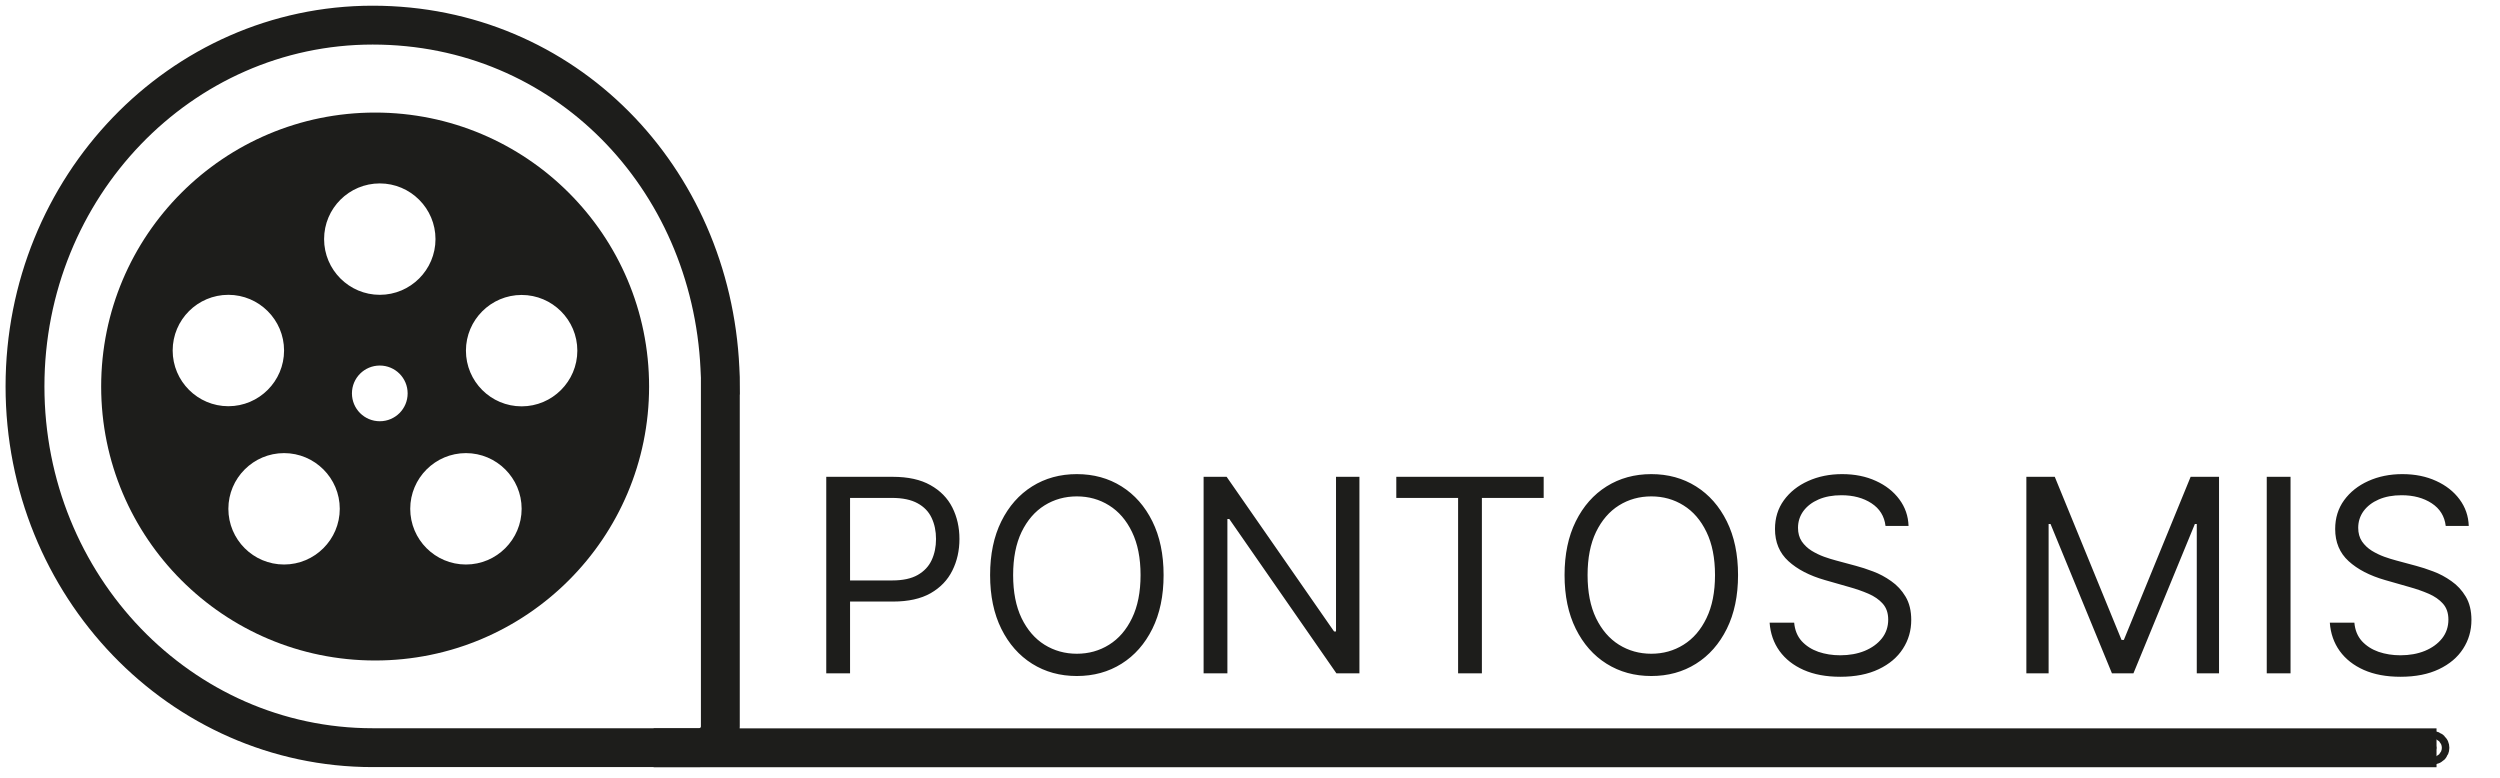
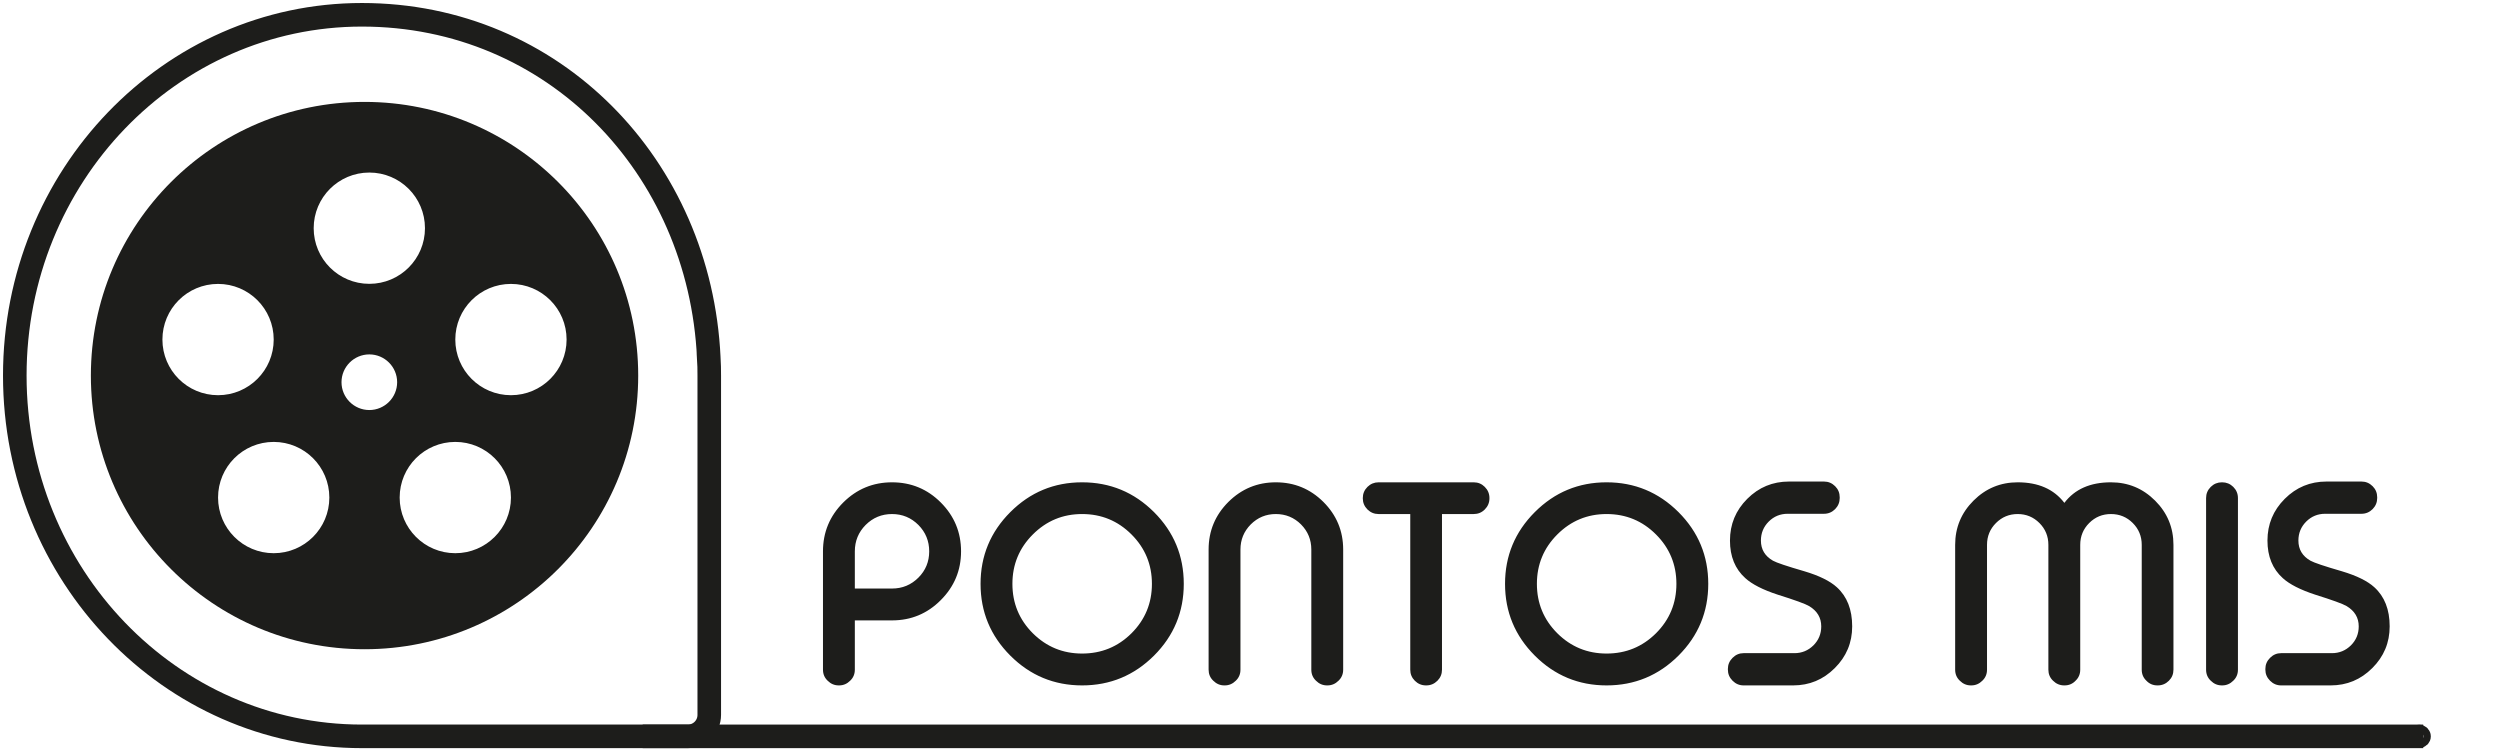
- <svg xmlns="http://www.w3.org/2000/svg" width="193" height="60" viewBox="0 0 193 60" fill="none">
-   <path d="M55.61 29.84V56.07C55.61 56.99 54.87 57.72 53.96 57.72H28.77C13.94 57.72 1.93 45.23 1.93 29.83C1.93 14.43 13.94 1.94 28.77 1.94C43.6 1.94 54.89 13.69 55.58 28.45C55.58 28.45 55.58 28.45 55.58 28.46C55.61 28.91 55.62 29.37 55.62 29.83L55.61 29.84Z" stroke="#1D1D1B" stroke-width="3" stroke-miterlimit="10" />
-   <path d="M28.96 8.69C17.28 8.69 7.81 18.16 7.81 29.84C7.81 41.52 17.28 50.99 28.96 50.99C40.64 50.99 50.11 41.52 50.11 29.84C50.11 18.16 40.64 8.69 28.96 8.69ZM13.33 27.06C13.33 24.68 15.26 22.76 17.63 22.76C20 22.76 21.93 24.69 21.93 27.06C21.93 29.43 20 31.36 17.63 31.36C15.26 31.36 13.33 29.43 13.33 27.06ZM21.93 43.58C19.55 43.58 17.63 41.65 17.63 39.28C17.63 36.91 19.56 34.98 21.93 34.98C24.3 34.98 26.23 36.91 26.23 39.28C26.23 41.65 24.3 43.58 21.93 43.58ZM25.02 18.46C25.02 16.08 26.95 14.16 29.32 14.16C31.69 14.16 33.62 16.09 33.62 18.46C33.62 20.83 31.69 22.76 29.32 22.76C26.95 22.76 25.02 20.83 25.02 18.46ZM29.32 32.52C28.13 32.52 27.17 31.56 27.17 30.37C27.17 29.18 28.13 28.22 29.32 28.22C30.51 28.22 31.47 29.18 31.47 30.37C31.47 31.56 30.51 32.52 29.32 32.52ZM35.97 43.58C33.59 43.58 31.67 41.65 31.67 39.28C31.67 36.91 33.6 34.98 35.97 34.98C38.34 34.98 40.27 36.91 40.27 39.28C40.27 41.65 38.34 43.58 35.97 43.58ZM40.27 31.37C37.89 31.37 35.97 29.44 35.97 27.07C35.97 24.7 37.9 22.77 40.27 22.77C42.64 22.77 44.57 24.7 44.57 27.07C44.57 29.44 42.64 31.37 40.27 31.37Z" fill="#1D1D1B" />
-   <path d="M63.787 51.98V36.81H68.913C70.103 36.81 71.076 37.024 71.832 37.454C72.592 37.879 73.155 38.454 73.521 39.18C73.886 39.906 74.069 40.716 74.069 41.61C74.069 42.504 73.886 43.316 73.521 44.047C73.16 44.778 72.602 45.361 71.847 45.795C71.091 46.225 70.123 46.44 68.943 46.44H65.269V44.81H68.884C69.698 44.81 70.353 44.669 70.847 44.388C71.341 44.106 71.698 43.726 71.921 43.247C72.148 42.763 72.261 42.217 72.261 41.61C72.261 41.002 72.148 40.459 71.921 39.98C71.698 39.501 71.338 39.126 70.839 38.854C70.34 38.578 69.679 38.439 68.854 38.439H65.624V51.98H63.787ZM89.829 44.395C89.829 45.995 89.54 47.378 88.962 48.543C88.384 49.709 87.592 50.608 86.584 51.24C85.577 51.872 84.426 52.188 83.132 52.188C81.838 52.188 80.688 51.872 79.68 51.24C78.673 50.608 77.88 49.709 77.302 48.543C76.725 47.378 76.436 45.995 76.436 44.395C76.436 42.795 76.725 41.412 77.302 40.247C77.88 39.081 78.673 38.182 79.68 37.55C80.688 36.918 81.838 36.602 83.132 36.602C84.426 36.602 85.577 36.918 86.584 37.55C87.592 38.182 88.384 39.081 88.962 40.247C89.54 41.412 89.829 42.795 89.829 44.395ZM88.051 44.395C88.051 43.081 87.831 41.973 87.392 41.069C86.957 40.165 86.367 39.481 85.621 39.017C84.88 38.553 84.051 38.321 83.132 38.321C82.214 38.321 81.382 38.553 80.636 39.017C79.895 39.481 79.305 40.165 78.865 41.069C78.431 41.973 78.214 43.081 78.214 44.395C78.214 45.709 78.431 46.817 78.865 47.721C79.305 48.625 79.895 49.309 80.636 49.773C81.382 50.237 82.214 50.469 83.132 50.469C84.051 50.469 84.88 50.237 85.621 49.773C86.367 49.309 86.957 48.625 87.392 47.721C87.831 46.817 88.051 45.709 88.051 44.395ZM104.948 36.81V51.98H103.17L94.903 40.069H94.755V51.98H92.918V36.81H94.696L102.992 48.751H103.14V36.81H104.948ZM107.794 38.439V36.81H119.172V38.439H114.402V51.98H112.565V38.439H107.794ZM134.177 44.395C134.177 45.995 133.888 47.378 133.31 48.543C132.732 49.709 131.94 50.608 130.932 51.24C129.925 51.872 128.774 52.188 127.48 52.188C126.186 52.188 125.036 51.872 124.028 51.24C123.021 50.608 122.228 49.709 121.65 48.543C121.072 47.378 120.784 45.995 120.784 44.395C120.784 42.795 121.072 41.412 121.65 40.247C122.228 39.081 123.021 38.182 124.028 37.55C125.036 36.918 126.186 36.602 127.48 36.602C128.774 36.602 129.925 36.918 130.932 37.55C131.94 38.182 132.732 39.081 133.31 40.247C133.888 41.412 134.177 42.795 134.177 44.395ZM132.399 44.395C132.399 43.081 132.179 41.973 131.74 41.069C131.305 40.165 130.715 39.481 129.969 39.017C129.228 38.553 128.399 38.321 127.48 38.321C126.562 38.321 125.729 38.553 124.984 39.017C124.243 39.481 123.653 40.165 123.213 41.069C122.779 41.973 122.561 43.081 122.561 44.395C122.561 45.709 122.779 46.817 123.213 47.721C123.653 48.625 124.243 49.309 124.984 49.773C125.729 50.237 126.562 50.469 127.48 50.469C128.399 50.469 129.228 50.237 129.969 49.773C130.715 49.309 131.305 48.625 131.74 47.721C132.179 46.817 132.399 45.709 132.399 44.395ZM145.562 40.602C145.473 39.852 145.113 39.269 144.481 38.854C143.849 38.439 143.073 38.232 142.155 38.232C141.483 38.232 140.895 38.34 140.392 38.558C139.893 38.775 139.503 39.074 139.221 39.454C138.945 39.834 138.806 40.267 138.806 40.75C138.806 41.155 138.903 41.504 139.095 41.795C139.293 42.081 139.545 42.321 139.851 42.514C140.157 42.701 140.478 42.857 140.814 42.98C141.15 43.099 141.458 43.195 141.74 43.269L143.281 43.684C143.676 43.788 144.115 43.931 144.599 44.114C145.088 44.296 145.555 44.546 145.999 44.862C146.449 45.173 146.819 45.573 147.11 46.062C147.402 46.551 147.548 47.151 147.548 47.862C147.548 48.682 147.333 49.422 146.903 50.084C146.478 50.746 145.856 51.272 145.036 51.662C144.221 52.052 143.231 52.247 142.066 52.247C140.979 52.247 140.039 52.072 139.244 51.721C138.453 51.371 137.831 50.882 137.377 50.255C136.927 49.627 136.673 48.899 136.614 48.069H138.51C138.56 48.642 138.752 49.116 139.088 49.492C139.429 49.862 139.858 50.138 140.377 50.321C140.9 50.499 141.463 50.588 142.066 50.588C142.767 50.588 143.397 50.474 143.955 50.247C144.513 50.015 144.955 49.694 145.281 49.284C145.607 48.869 145.77 48.385 145.77 47.832C145.77 47.328 145.629 46.919 145.347 46.602C145.066 46.286 144.696 46.03 144.236 45.832C143.777 45.635 143.281 45.462 142.747 45.314L140.881 44.78C139.695 44.44 138.757 43.953 138.066 43.321C137.374 42.689 137.029 41.862 137.029 40.839C137.029 39.99 137.258 39.249 137.718 38.617C138.182 37.98 138.804 37.486 139.584 37.136C140.369 36.78 141.246 36.602 142.214 36.602C143.192 36.602 144.061 36.778 144.821 37.128C145.582 37.474 146.184 37.948 146.629 38.55C147.078 39.153 147.315 39.837 147.34 40.602H145.562ZM156.435 36.81H158.628L163.783 49.403H163.961L169.117 36.81H171.309V51.98H169.591V40.454H169.443L164.702 51.98H163.042L158.302 40.454H158.153V51.98H156.435V36.81ZM176.83 36.81V51.98H174.993V36.81H176.83ZM188.81 40.602C188.721 39.852 188.361 39.269 187.729 38.854C187.096 38.439 186.321 38.232 185.403 38.232C184.731 38.232 184.143 38.34 183.64 38.558C183.141 38.775 182.751 39.074 182.469 39.454C182.193 39.834 182.054 40.267 182.054 40.75C182.054 41.155 182.151 41.504 182.343 41.795C182.541 42.081 182.793 42.321 183.099 42.514C183.405 42.701 183.726 42.857 184.062 42.98C184.398 43.099 184.706 43.195 184.988 43.269L186.529 43.684C186.924 43.788 187.363 43.931 187.847 44.114C188.336 44.296 188.803 44.546 189.247 44.862C189.697 45.173 190.067 45.573 190.358 46.062C190.65 46.551 190.795 47.151 190.795 47.862C190.795 48.682 190.581 49.422 190.151 50.084C189.726 50.746 189.104 51.272 188.284 51.662C187.469 52.052 186.479 52.247 185.314 52.247C184.227 52.247 183.286 52.072 182.491 51.721C181.701 51.371 181.079 50.882 180.625 50.255C180.175 49.627 179.921 48.899 179.862 48.069H181.758C181.807 48.642 182 49.116 182.336 49.492C182.677 49.862 183.106 50.138 183.625 50.321C184.148 50.499 184.711 50.588 185.314 50.588C186.015 50.588 186.645 50.474 187.203 50.247C187.761 50.015 188.203 49.694 188.529 49.284C188.855 48.869 189.017 48.385 189.017 47.832C189.017 47.328 188.877 46.919 188.595 46.602C188.314 46.286 187.943 46.03 187.484 45.832C187.025 45.635 186.529 45.462 185.995 45.314L184.128 44.78C182.943 44.44 182.005 43.953 181.314 43.321C180.622 42.689 180.276 41.862 180.276 40.839C180.276 39.99 180.506 39.249 180.965 38.617C181.43 37.98 182.052 37.486 182.832 37.136C183.617 36.78 184.494 36.602 185.462 36.602C186.44 36.602 187.309 36.778 188.069 37.128C188.83 37.474 189.432 37.948 189.877 38.55C190.326 39.153 190.563 39.837 190.588 40.602H188.81Z" fill="#1D1D1B" />
-   <path d="M50.46 57.73H188.1" stroke="#1D1D1B" stroke-width="3" stroke-miterlimit="10" />
-   <path d="M187.8 58.02C187.96 58.02 188.09 57.891 188.09 57.73C188.09 57.57 187.96 57.44 187.8 57.44C187.64 57.44 187.51 57.57 187.51 57.73C187.51 57.891 187.64 58.02 187.8 58.02Z" fill="#1D1D1B" stroke="#1D1D1B" stroke-width="2" stroke-miterlimit="10" />
+ <svg xmlns="http://www.w3.org/2000/svg" width="507" height="152" viewBox="0 0 507 152" fill="none">
+   <path d="M143.838 76.166V144.989C143.838 147.391 141.897 149.332 139.495 149.332H73.403C34.517 149.332 3 116.582 3 76.166C3 35.75 34.517 3 73.403 3C112.288 3 141.93 33.826 143.739 72.531C143.756 72.531 143.756 72.547 143.739 72.564C143.822 73.748 143.838 74.949 143.838 76.15V76.166Z" stroke="#1D1D1B" stroke-width="4.78" stroke-miterlimit="10" />
+   <path d="M73.929 20.666C43.284 20.666 18.429 45.504 18.429 76.166C18.429 106.827 43.268 131.665 73.929 131.665C104.59 131.665 129.428 106.827 129.428 76.166C129.428 45.504 104.59 20.666 73.929 20.666ZM32.938 68.862C32.938 62.628 37.987 57.578 44.222 57.578C50.456 57.578 55.506 62.628 55.506 68.862C55.506 75.096 50.456 80.146 44.222 80.146C37.987 80.146 32.938 75.096 32.938 68.862ZM55.506 112.189C49.272 112.189 44.222 107.139 44.222 100.905C44.222 94.671 49.272 89.621 55.506 89.621C61.74 89.621 66.79 94.671 66.79 100.905C66.79 107.139 61.74 112.189 55.506 112.189ZM63.615 46.277C63.615 40.043 68.665 34.993 74.9 34.993C81.134 34.993 86.184 40.043 86.184 46.277C86.184 52.512 81.134 57.562 74.9 57.562C68.665 57.562 63.615 52.512 63.615 46.277ZM74.9 83.156C71.791 83.156 69.257 80.623 69.257 77.514C69.257 74.406 71.791 71.872 74.9 71.872C78.008 71.872 80.541 74.406 80.541 77.514C80.541 80.623 78.008 83.156 74.9 83.156ZM92.336 112.189C86.101 112.189 81.052 107.139 81.052 100.905C81.052 94.671 86.101 89.621 92.336 89.621C98.57 89.621 103.62 94.671 103.62 100.905C103.62 107.139 98.57 112.189 92.336 112.189ZM103.62 80.146C97.385 80.146 92.336 75.096 92.336 68.862C92.336 62.628 97.385 57.578 103.62 57.578C109.854 57.578 114.904 62.628 114.904 68.862C114.904 75.096 109.854 80.146 103.62 80.146Z" fill="#1D1D1B" />
+   <path d="M173.36 119.356H180.901C182.993 119.356 184.777 118.618 186.254 117.142C187.713 115.683 188.442 113.907 188.442 111.815C188.442 109.724 187.713 107.939 186.254 106.463C184.777 104.986 182.993 104.248 180.901 104.248C178.81 104.248 177.025 104.986 175.549 106.463C174.09 107.939 173.36 109.724 173.36 111.815V119.356ZM173.36 125.816V135.81C173.36 136.706 173.044 137.453 172.411 138.051C171.778 138.684 171.031 139 170.17 139H170.091C169.229 139 168.482 138.684 167.85 138.051C167.217 137.453 166.9 136.706 166.9 135.81V111.815C166.9 107.948 168.271 104.644 171.014 101.901C173.756 99.177 177.052 97.814 180.901 97.814C184.769 97.814 188.064 99.177 190.789 101.901C193.531 104.644 194.902 107.948 194.902 111.815C194.902 115.665 193.531 118.961 190.789 121.703C188.064 124.445 184.769 125.816 180.901 125.816H173.36ZM219.45 97.814C225.128 97.814 229.988 99.827 234.031 103.853C238.057 107.878 240.069 112.729 240.069 118.407C240.069 124.085 238.057 128.937 234.031 132.962C229.988 136.987 225.128 139 219.45 139C213.772 139 208.921 136.987 204.896 132.962C200.87 128.937 198.857 124.085 198.857 118.407C198.857 112.729 200.87 107.878 204.896 103.853C208.921 99.827 213.772 97.814 219.45 97.814ZM219.45 104.248C215.548 104.248 212.217 105.628 209.457 108.388C206.697 111.147 205.317 114.487 205.317 118.407C205.317 122.327 206.697 125.667 209.457 128.427C212.217 131.169 215.548 132.54 219.45 132.54C223.37 132.54 226.71 131.169 229.47 128.427C232.229 125.667 233.609 122.327 233.609 118.407C233.609 114.487 232.229 111.147 229.47 108.388C226.71 105.628 223.37 104.248 219.45 104.248ZM272.396 135.81C272.396 136.706 272.079 137.453 271.446 138.051C270.813 138.684 270.066 139 269.205 139H269.126C268.265 139 267.518 138.684 266.885 138.051C266.252 137.453 265.936 136.706 265.936 135.81V111.446C265.936 109.46 265.241 107.764 263.853 106.357C262.446 104.951 260.741 104.248 258.737 104.248C256.751 104.248 255.055 104.951 253.648 106.357C252.26 107.764 251.565 109.46 251.565 111.446V135.81C251.565 136.706 251.249 137.453 250.616 138.051C249.983 138.684 249.236 139 248.375 139H248.296C247.435 139 246.688 138.684 246.055 138.051C245.422 137.453 245.105 136.706 245.105 135.81V111.446C245.105 107.685 246.441 104.468 249.113 101.796C251.785 99.142 254.993 97.814 258.737 97.814C262.499 97.814 265.716 99.142 268.388 101.796C271.06 104.468 272.396 107.685 272.396 111.446V135.81ZM302.059 101.058C302.059 101.937 301.742 102.692 301.109 103.325C300.494 103.94 299.747 104.248 298.868 104.248H292.435V135.81C292.435 136.688 292.127 137.436 291.512 138.051C290.879 138.684 290.123 139 289.244 139H289.191C288.312 139 287.557 138.684 286.924 138.051C286.309 137.436 286.001 136.688 286.001 135.81V104.248H279.567C278.706 104.248 277.959 103.94 277.326 103.325C276.693 102.692 276.377 101.937 276.377 101.058V101.005C276.377 100.126 276.693 99.37 277.326 98.737C277.959 98.122 278.706 97.814 279.567 97.814H298.868C299.747 97.814 300.494 98.122 301.109 98.737C301.742 99.37 302.059 100.126 302.059 101.005V101.058ZM325.815 97.814C331.493 97.814 336.354 99.827 340.396 103.853C344.422 107.878 346.435 112.729 346.435 118.407C346.435 124.085 344.422 128.937 340.396 132.962C336.354 136.987 331.493 139 325.815 139C320.138 139 315.286 136.987 311.261 132.962C307.235 128.937 305.223 124.085 305.223 118.407C305.223 112.729 307.235 107.878 311.261 103.853C315.286 99.827 320.138 97.814 325.815 97.814ZM325.815 104.248C321.913 104.248 318.582 105.628 315.822 108.388C313.062 111.147 311.683 114.487 311.683 118.407C311.683 122.327 313.062 125.667 315.822 128.427C318.582 131.169 321.913 132.54 325.815 132.54C329.735 132.54 333.075 131.169 335.835 128.427C338.595 125.667 339.975 122.327 339.975 118.407C339.975 114.487 338.595 111.147 335.835 108.388C333.075 105.628 329.735 104.248 325.815 104.248ZM362.545 104.195C361.033 104.195 359.75 104.723 358.695 105.777C357.641 106.832 357.113 108.115 357.113 109.627C357.113 111.42 357.931 112.782 359.565 113.714C360.286 114.118 362.404 114.83 365.92 115.85C368.926 116.746 371.123 117.827 372.512 119.093C374.586 120.974 375.623 123.619 375.623 127.029C375.623 130.334 374.445 133.155 372.09 135.493C369.752 137.831 366.939 139 363.652 139H353.606C352.745 139 351.998 138.684 351.365 138.051C350.732 137.418 350.416 136.671 350.416 135.81V135.651C350.416 134.79 350.732 134.043 351.365 133.41C351.998 132.777 352.745 132.461 353.606 132.461H363.916C365.41 132.461 366.693 131.934 367.766 130.879C368.82 129.824 369.348 128.541 369.348 127.029C369.348 125.271 368.53 123.9 366.896 122.916C366.122 122.459 363.995 121.686 360.515 120.596C357.509 119.611 355.32 118.495 353.949 117.247C351.875 115.384 350.838 112.844 350.838 109.627C350.838 106.322 352.007 103.501 354.345 101.163C356.683 98.825 359.504 97.656 362.809 97.656H369.901C370.78 97.656 371.536 97.973 372.169 98.606C372.784 99.221 373.092 99.968 373.092 100.847V101.005C373.092 101.866 372.784 102.613 372.169 103.246C371.536 103.879 370.78 104.195 369.901 104.195H362.545ZM402.966 135.81C402.966 136.706 402.649 137.453 402.017 138.051C401.384 138.684 400.637 139 399.775 139H399.696C398.835 139 398.088 138.684 397.455 138.051C396.822 137.453 396.506 136.706 396.506 135.81V110.497C396.506 106.999 397.745 104.011 400.224 101.532C402.702 99.054 405.69 97.814 409.188 97.814C413.372 97.814 416.527 99.203 418.654 101.98C420.764 99.203 423.91 97.814 428.094 97.814C431.592 97.814 434.58 99.054 437.059 101.532C439.537 104.011 440.776 106.999 440.776 110.497V135.81C440.776 136.688 440.469 137.436 439.854 138.051C439.221 138.684 438.465 139 437.586 139H437.533C436.637 139 435.89 138.684 435.292 138.051C434.659 137.453 434.343 136.706 434.343 135.81V110.497C434.343 108.757 433.736 107.28 432.523 106.067C431.311 104.854 429.834 104.248 428.094 104.248C426.371 104.248 424.903 104.854 423.69 106.067C422.478 107.28 421.871 108.757 421.871 110.497V135.81C421.871 136.706 421.555 137.453 420.922 138.051C420.324 138.684 419.577 139 418.681 139H418.628C417.749 139 416.993 138.684 416.36 138.051C415.728 137.453 415.411 136.706 415.411 135.81V110.497C415.411 108.757 414.805 107.28 413.592 106.067C412.379 104.854 410.911 104.248 409.188 104.248C407.466 104.248 405.998 104.854 404.785 106.067C403.572 107.28 402.966 108.757 402.966 110.497V135.81ZM450.664 97.814C451.525 97.814 452.272 98.122 452.905 98.737C453.538 99.37 453.854 100.126 453.854 101.005V135.81C453.854 136.706 453.538 137.453 452.905 138.051C452.272 138.684 451.525 139 450.664 139H450.585C449.724 139 448.977 138.684 448.344 138.051C447.711 137.453 447.395 136.706 447.395 135.81V101.005C447.395 100.126 447.711 99.37 448.344 98.737C448.977 98.122 449.724 97.814 450.585 97.814H450.664ZM471.547 104.195C470.035 104.195 468.752 104.723 467.697 105.777C466.643 106.832 466.115 108.115 466.115 109.627C466.115 111.42 466.933 112.782 468.567 113.714C469.288 114.118 471.406 114.83 474.922 115.85C477.928 116.746 480.125 117.827 481.514 119.093C483.588 120.974 484.625 123.619 484.625 127.029C484.625 130.334 483.447 133.155 481.092 135.493C478.754 137.831 475.941 139 472.654 139H462.608C461.747 139 461 138.684 460.367 138.051C459.734 137.418 459.418 136.671 459.418 135.81V135.651C459.418 134.79 459.734 134.043 460.367 133.41C461 132.777 461.747 132.461 462.608 132.461H472.918C474.412 132.461 475.695 131.934 476.768 130.879C477.822 129.824 478.35 128.541 478.35 127.029C478.35 125.271 477.532 123.9 475.897 122.916C475.124 122.459 472.997 121.686 469.517 120.596C466.511 119.611 464.322 118.495 462.951 117.247C460.877 115.384 459.84 112.844 459.84 109.627C459.84 106.322 461.009 103.501 463.347 101.163C465.685 98.825 468.506 97.656 471.811 97.656H478.903C479.782 97.656 480.538 97.973 481.171 98.606C481.786 99.221 482.094 99.968 482.094 100.847V101.005C482.094 101.866 481.786 102.613 481.171 103.246C480.538 103.879 479.782 104.195 478.903 104.195H471.547Z" fill="#1D1D1B" />
+   <path d="M130.333 149.332H491.426" stroke="#1D1D1B" stroke-width="4.78" stroke-miterlimit="10" />
+   <path d="M490.62 150.09C491.038 150.09 491.376 149.751 491.376 149.333C491.376 148.915 491.038 148.576 490.62 148.576C490.202 148.576 489.863 148.915 489.863 149.333C489.863 149.751 490.202 150.09 490.62 150.09Z" fill="#1D1D1B" stroke="#1D1D1B" stroke-width="3.19" stroke-miterlimit="10" />
</svg>
